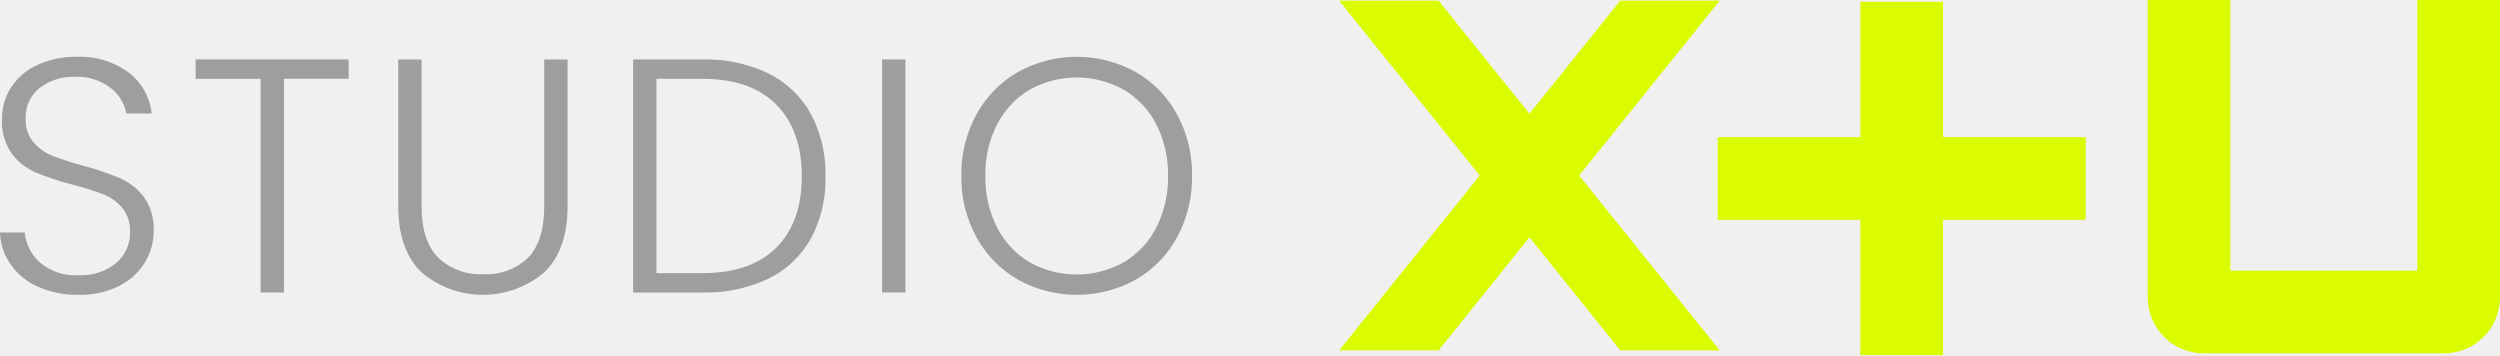
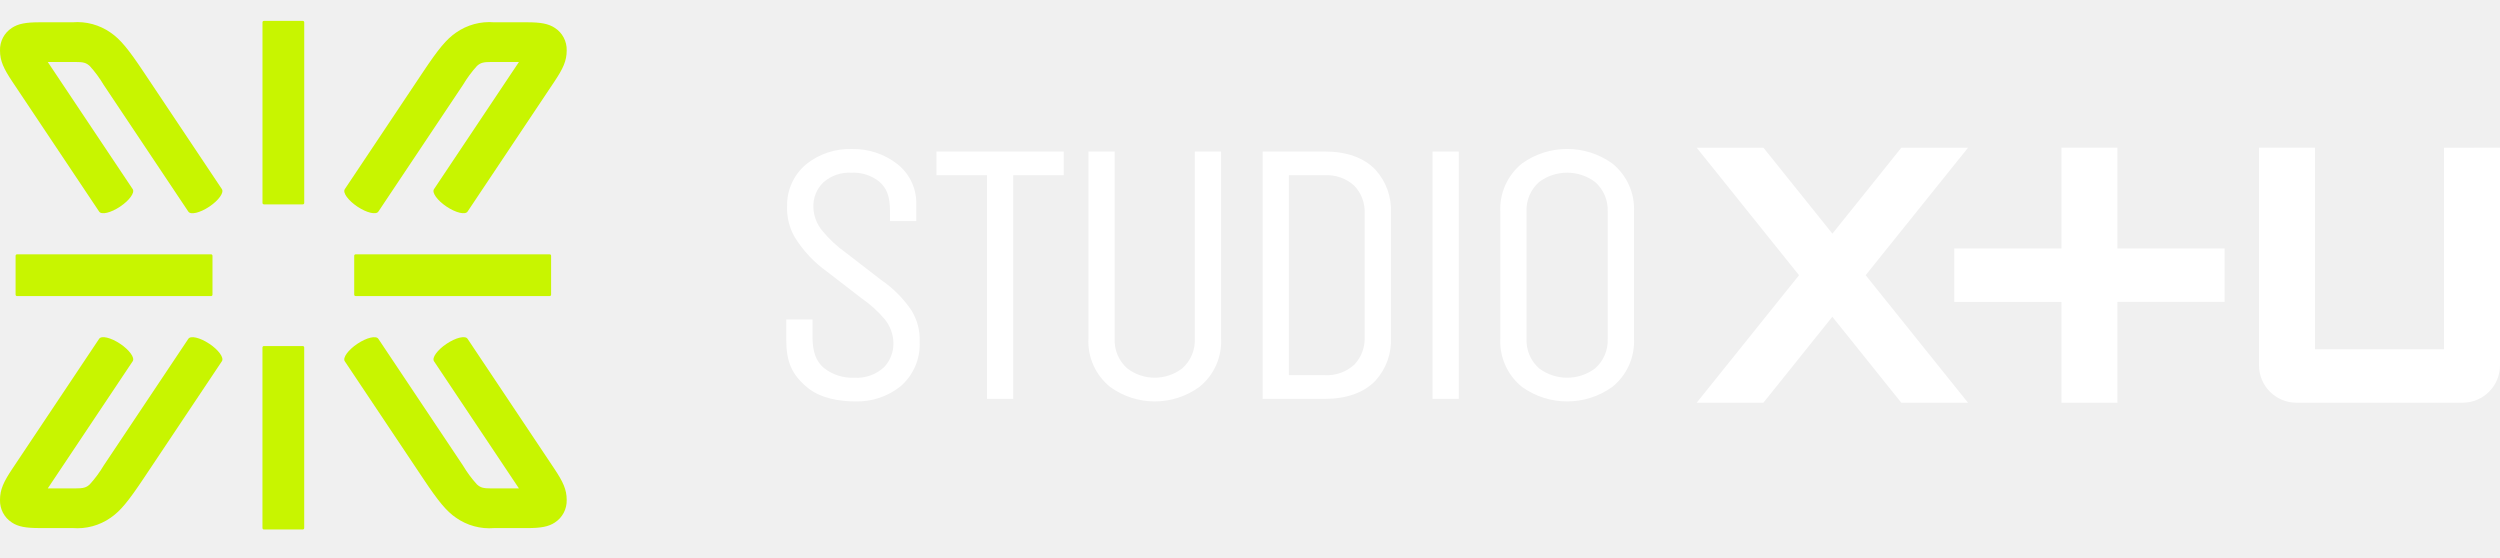
- <svg xmlns="http://www.w3.org/2000/svg" id="그룹_516" data-name="그룹 516" width="359.001" height="51" viewBox="0 0 359.001 51">
+ <svg xmlns="http://www.w3.org/2000/svg" width="359" height="80" viewBox="0 0 359 80">
  <defs>
    <clipPath id="clip-path">
-       <rect id="사각형_618" data-name="사각형 618" width="359.001" height="51" fill="none" />
+       <rect id="사각형_4809" data-name="사각형 4809" width="359" height="73.037" fill="none" />
    </clipPath>
  </defs>
-   <g id="그룹_513" data-name="그룹 513">
-     <g id="그룹_512" data-name="그룹 512" clip-path="url(#clip-path)">
-       <path id="패스_979" data-name="패스 979" d="M5.482,52.14a9.505,9.505,0,0,1-3.95-3.208A8.418,8.418,0,0,1,0,44.337H3.543A6.729,6.729,0,0,0,5.7,48.622a7.769,7.769,0,0,0,5.6,1.843,7.864,7.864,0,0,0,5.386-1.747,5.642,5.642,0,0,0,1.987-4.429,5.229,5.229,0,0,0-1.1-3.47,6.746,6.746,0,0,0-2.728-1.963,42.438,42.438,0,0,0-4.5-1.412,39.262,39.262,0,0,1-5.314-1.771,8.445,8.445,0,0,1-3.351-2.681A7.932,7.932,0,0,1,.288,28.06a8.2,8.2,0,0,1,1.34-4.62A8.975,8.975,0,0,1,5.41,20.257a13.01,13.01,0,0,1,5.6-1.149A11.654,11.654,0,0,1,18.5,21.382a8.543,8.543,0,0,1,3.279,5.864H18.144a6.025,6.025,0,0,0-2.251-3.663,7.8,7.8,0,0,0-5.17-1.6,7.811,7.811,0,0,0-5.027,1.6,5.3,5.3,0,0,0-2.011,4.381,5.058,5.058,0,0,0,1.1,3.4A7.011,7.011,0,0,0,7.54,33.326a40.625,40.625,0,0,0,4.477,1.437,40.544,40.544,0,0,1,5.266,1.8,8.6,8.6,0,0,1,3.4,2.7,7.859,7.859,0,0,1,1.388,4.883A8.618,8.618,0,0,1,20.825,48.6,9.09,9.09,0,0,1,17.139,52,12.332,12.332,0,0,1,11.3,53.289,13.861,13.861,0,0,1,5.482,52.14" transform="translate(0 -10.951)" fill="#9e9e9e" />
-       <path id="패스_980" data-name="패스 980" d="M87.769,20v2.777H78.482V53.468H75.131V22.781H65.8V20Z" transform="translate(-37.707 -11.465)" fill="#9e9e9e" />
-       <path id="패스_981" data-name="패스 981" d="M137.3,20V41.069q0,4.979,2.37,7.373a8.713,8.713,0,0,0,6.486,2.393,8.6,8.6,0,0,0,6.44-2.369q2.321-2.369,2.322-7.4V20h3.351V41.021q0,6.368-3.376,9.575a13.634,13.634,0,0,1-17.569,0q-3.375-3.207-3.375-9.575V20Z" transform="translate(-76.763 -11.465)" fill="#9e9e9e" />
-       <path id="패스_982" data-name="패스 982" d="M232.408,22.015a14.044,14.044,0,0,1,6.08,5.793,18.227,18.227,0,0,1,2.106,9,17.983,17.983,0,0,1-2.106,8.928,13.933,13.933,0,0,1-6.08,5.745,21.1,21.1,0,0,1-9.527,1.987h-9.91V20h9.91a20.89,20.89,0,0,1,9.527,2.011m1.124,25.014q3.662-3.662,3.662-10.221,0-6.607-3.662-10.317t-10.652-3.71h-6.559v27.91h6.559q6.989,0,10.652-3.662" transform="translate(-122.053 -11.464)" fill="#9e9e9e" />
-       <rect id="사각형_617" data-name="사각형 617" width="3.351" height="33.463" transform="translate(126.666 8.54)" fill="#9e9e9e" />
-       <path id="패스_983" data-name="패스 983" d="M331.506,51.111a15.694,15.694,0,0,1-5.96-6.08,17.8,17.8,0,0,1-2.179-8.832,17.8,17.8,0,0,1,2.179-8.833,15.7,15.7,0,0,1,5.96-6.08,17.475,17.475,0,0,1,16.9,0,15.538,15.538,0,0,1,5.937,6.08A17.969,17.969,0,0,1,356.5,36.2a17.961,17.961,0,0,1-2.154,8.832,15.534,15.534,0,0,1-5.937,6.08,17.478,17.478,0,0,1-16.9,0m15.128-2.466a12.233,12.233,0,0,0,4.692-4.955A15.683,15.683,0,0,0,353.05,36.2a15.546,15.546,0,0,0-1.724-7.468,12.278,12.278,0,0,0-4.692-4.931,13.891,13.891,0,0,0-13.4,0,12.27,12.27,0,0,0-4.692,4.931,15.546,15.546,0,0,0-1.724,7.468,15.682,15.682,0,0,0,1.724,7.492,12.224,12.224,0,0,0,4.692,4.955,13.891,13.891,0,0,0,13.4,0" transform="translate(-185.321 -10.951)" fill="#9e9e9e" />
-     </g>
-   </g>
-   <path id="패스_984" data-name="패스 984" d="M490.836.21,477.784,16.446,464.733.21H450.459l20.189,25.114L450.459,50.438h14.274L477.784,34.2l13.052,16.237H505.11L484.921,25.324,505.11.21Z" transform="translate(-258.156 -0.12)" fill="#dbfc00" />
-   <g id="그룹_515" data-name="그룹 515">
-     <g id="그룹_514" data-name="그룹 514" clip-path="url(#clip-path)">
-       <path id="패스_985" data-name="패스 985" d="M734.31,38.867h26.848V0h11.87V42.7a8.045,8.045,0,0,1-8.036,8.036H730.475a8.046,8.046,0,0,1-8.036-8.036V0H734.31Z" transform="translate(-414.027)" fill="#dbfc00" />
-       <path id="패스_986" data-name="패스 986" d="M577.8,20.049h20.484V.616h11.87V20.049h20.485v11.87H610.154V51.353h-11.87V31.919H577.8Z" transform="translate(-331.135 -0.353)" fill="#dbfc00" />
+   <g id="그룹_117089" data-name="그룹 117089" transform="translate(7616 896)">
+     <rect id="사각형_4810" data-name="사각형 4810" width="359" height="80" transform="translate(-7616 -896)" fill="none" />
+     <g id="그룹_117088" data-name="그룹 117088" transform="translate(-7616 -893)">
+       <g id="그룹_117088-2" data-name="그룹 117088" transform="translate(0 0)" clip-path="url(#clip-path)">
+         <path id="패스_1477" data-name="패스 1477" d="M494.964,45.8h-15.39V31.325h-8.038V45.8h-15.39v7.672h15.39V67.945h8.038V53.468h15.39Zm31.512-14.471V60.273h-18.53V31.325h-8.038V62.574a5.371,5.371,0,0,0,5.372,5.372h23.863a5.371,5.371,0,0,0,5.371-5.372V31.325Zm-68.352,0h-9.578l-9.9,12.342-9.9-12.342H419.16l14.693,18.31L419.16,67.945h9.578l9.9-12.342,9.9,12.342h9.578l-14.693-18.31Z" transform="translate(-175.514 -13.117)" fill="#fff" />
+         <path id="패스_1478" data-name="패스 1478" d="M296.787,58.781a8.38,8.38,0,0,0,3.128,7.041,11.126,11.126,0,0,0,12.933,0,8.38,8.38,0,0,0,3.128-7.041V40.753a8.382,8.382,0,0,0-3.128-7.042,11.129,11.129,0,0,0-12.933,0,8.382,8.382,0,0,0-3.128,7.042Zm15.417.091a5.357,5.357,0,0,1-1.8,4.274,6.708,6.708,0,0,1-8.054,0,5.357,5.357,0,0,1-1.8-4.274V40.663a5.356,5.356,0,0,1,1.8-4.274,6.708,6.708,0,0,1,8.054,0,5.356,5.356,0,0,1,1.8,4.274Zm-21.386,8.656h-3.772V32.006h3.772ZM278.882,34.653c-1.68-1.786-4.222-2.647-7.327-2.647h-8.9V67.528h8.9c3.1,0,5.646-.861,7.327-2.648a8.571,8.571,0,0,0,2.194-6.161v-17.9a8.573,8.573,0,0,0-2.194-6.161M277.3,58.587a5.418,5.418,0,0,1-1.472,4.017,5.823,5.823,0,0,1-4.278,1.518h-5.127V35.412h5.127a5.823,5.823,0,0,1,4.278,1.518,5.42,5.42,0,0,1,1.472,4.017Zm-39.66-26.581V58.781a8.38,8.38,0,0,0,3.128,7.041,10.9,10.9,0,0,0,12.787,0,8.38,8.38,0,0,0,3.128-7.041V32.006h-3.772V58.871a5.355,5.355,0,0,1-1.8,4.274,6.489,6.489,0,0,1-7.906,0,5.355,5.355,0,0,1-1.8-4.274V32.006Zm-3.552,3.406h-7.251V67.528H223.07V35.412h-7.251V32.006h18.273ZM213.4,59.281a7.947,7.947,0,0,1-2.812,6.5,9.994,9.994,0,0,1-6.374,2.114c-2.348,0-5.073-.444-6.954-2.011-2.233-1.86-3.012-3.7-3.012-6.8V56.127h3.765v2.416c0,2.251.5,3.529,1.577,4.5a6.6,6.6,0,0,0,4.444,1.45,5.751,5.751,0,0,0,4.3-1.557,4.933,4.933,0,0,0,1.3-3.4,5.523,5.523,0,0,0-1.278-3.474,16.961,16.961,0,0,0-3.354-3.021l-4.9-3.784a17.222,17.222,0,0,1-4.637-4.941,8.3,8.3,0,0,1-1.1-4.5,7.623,7.623,0,0,1,2.8-6.028,10.007,10.007,0,0,1,6.481-2.141,10.282,10.282,0,0,1,6.57,2.174,7.14,7.14,0,0,1,2.695,5.956v2.218h-3.765v-1.3c0-2.344-.494-3.448-1.571-4.388a5.938,5.938,0,0,0-3.975-1.256,5.622,5.622,0,0,0-4,1.36,4.722,4.722,0,0,0-1.462,3.621,5.5,5.5,0,0,0,1.314,3.391,17.172,17.172,0,0,0,3.356,3.121l5.028,3.884a16.462,16.462,0,0,1,4.382,4.383,7.913,7.913,0,0,1,1.184,4.475" transform="translate(-81.338 -13.249)" fill="#fff" />
+         <path id="패스_1479" data-name="패스 1479" d="M37.689,72.834V46.894a.2.2,0,0,1,.2-.2h5.595a.2.2,0,0,1,.2.2V72.834a.2.2,0,0,1-.2.2H37.892a.2.2,0,0,1-.2-.2m.2-46.487h5.595a.2.2,0,0,0,.2-.2V.2a.2.2,0,0,0-.2-.2H37.892a.2.2,0,0,0-.2.2V26.143a.2.2,0,0,0,.2.2M2.238,33.721v5.595a.2.2,0,0,0,.2.2H30.313a.2.2,0,0,0,.2-.2V33.721a.2.2,0,0,0-.2-.2H2.441a.2.2,0,0,0-.2.2m48.623,0v5.595a.2.2,0,0,0,.2.2H78.937a.2.2,0,0,0,.2-.2V33.721a.2.2,0,0,0-.2-.2H51.065a.2.2,0,0,0-.2.2M79.593,64.294,67.142,45.653c-.331-.5-1.679-.177-3.01.713s-2.142,2.012-1.811,2.508l12.2,18.264H70.6c-1.183,0-1.592-.1-2.122-.588a16.819,16.819,0,0,1-1.991-2.695l-12.157-18.2c-.331-.5-1.679-.177-3.01.713s-2.143,2.012-1.811,2.508L60.752,65.7C62.952,69,64.1,70.4,65.494,71.354a8.338,8.338,0,0,0,5.46,1.479h4.761c1.927,0,3.048-.192,3.963-.8a3.734,3.734,0,0,0,1.7-3.238c0-1.51-.529-2.617-1.785-4.5M30.056,46.365c-1.332-.889-2.679-1.208-3.01-.713l-12.157,18.2a16.791,16.791,0,0,1-1.99,2.695c-.53.491-.939.588-2.123.588H6.859l12.2-18.264c.331-.5-.48-1.619-1.812-2.508s-2.679-1.208-3.01-.713L1.786,64.294C.53,66.174,0,67.281,0,68.791a3.733,3.733,0,0,0,1.7,3.238c.915.612,2.036.8,3.963.8h4.761a8.339,8.339,0,0,0,5.46-1.479c1.4-.958,2.542-2.358,4.743-5.653l11.24-16.828c.331-.5-.48-1.619-1.811-2.508m1.811-22.2L20.627,7.336c-2.2-3.295-3.344-4.695-4.743-5.653A8.339,8.339,0,0,0,10.424.2H5.663C3.736.2,2.615.4,1.7,1.008A3.733,3.733,0,0,0,0,4.246c0,1.51.53,2.617,1.786,4.5L14.237,27.384c.331.5,1.679.176,3.01-.713s2.143-2.012,1.812-2.508L6.859,5.9h3.916c1.183,0,1.593.1,2.123.588a16.834,16.834,0,0,1,1.99,2.7l12.157,18.2c.331.5,1.679.176,3.01-.713s2.143-2.012,1.811-2.508M79.679,1.008C78.763.4,77.642.2,75.715.2H70.954a8.338,8.338,0,0,0-5.46,1.479c-1.4.958-2.542,2.358-4.743,5.653L49.512,24.164c-.331.5.48,1.618,1.811,2.508s2.679,1.208,3.01.713L66.49,9.183a16.862,16.862,0,0,1,1.991-2.7C69.011,6,69.42,5.9,70.6,5.9H74.52l-12.2,18.264c-.331.5.48,1.618,1.811,2.508s2.679,1.208,3.01.713L79.593,8.743c1.256-1.88,1.785-2.987,1.785-4.5a3.734,3.734,0,0,0-1.7-3.238" transform="translate(0 0)" fill="#c8f500" />
+       </g>
    </g>
  </g>
</svg>
